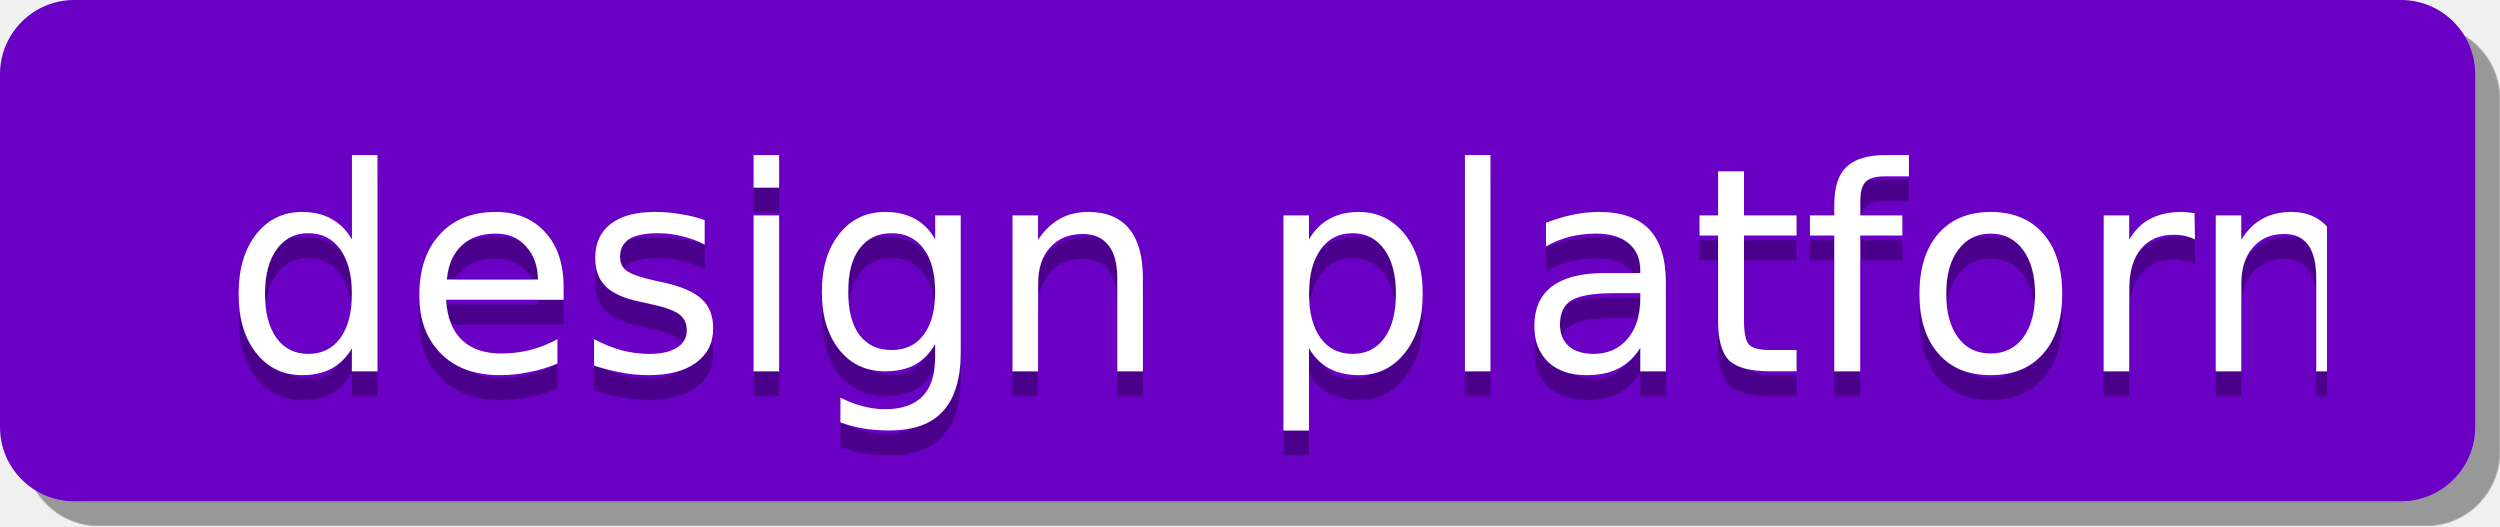
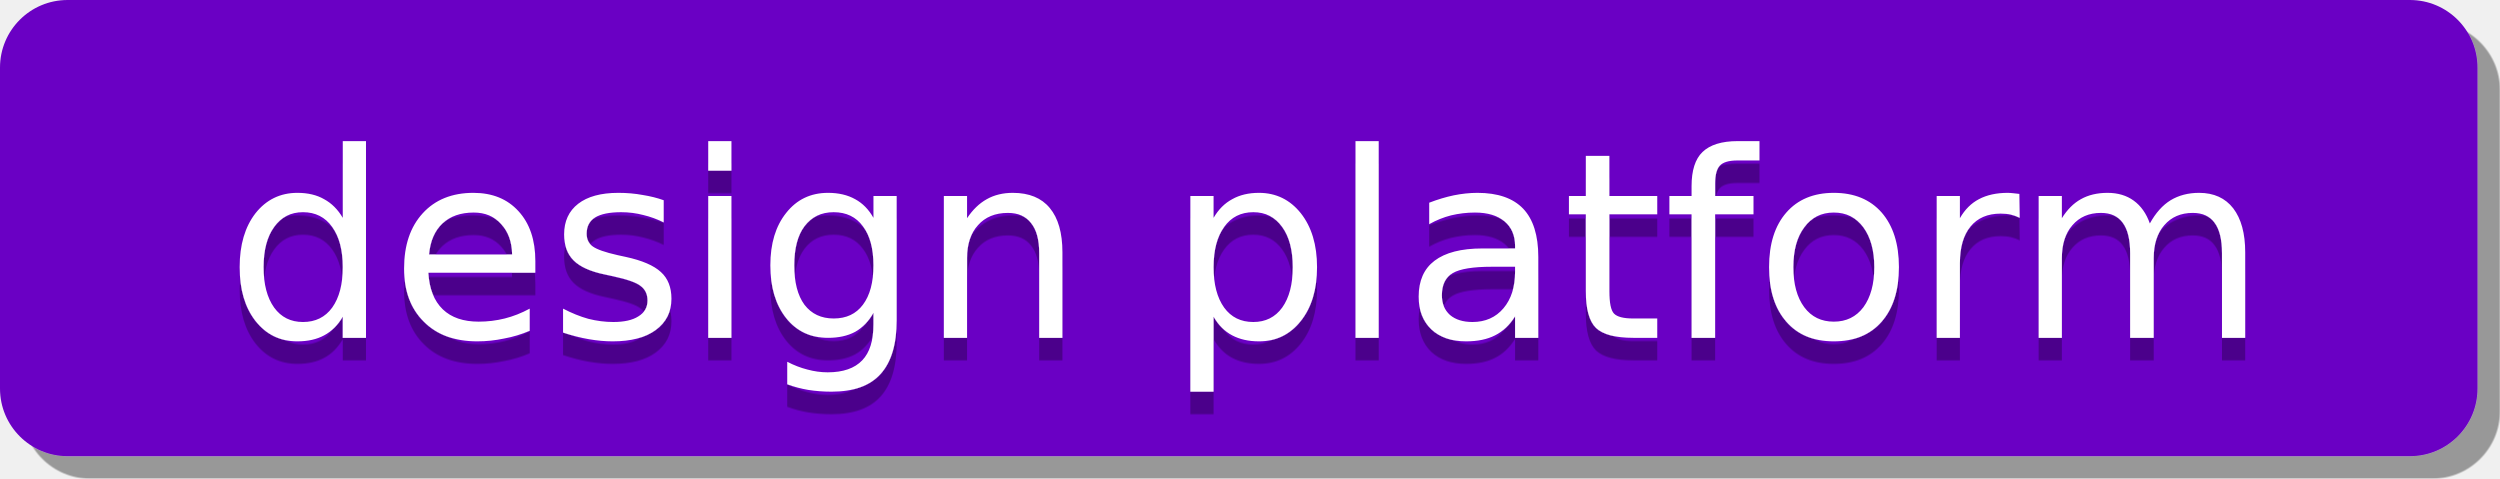
- <svg xmlns="http://www.w3.org/2000/svg" width="101" height="21.253" viewBox="0 0 101 21.253">
+ <svg xmlns="http://www.w3.org/2000/svg" width="111" height="21.253" viewBox="0 0 111 21.253">
  <defs>
-     <filter id="Rechteck_6" x="0" y="0" width="101" height="21.253" filterUnits="userSpaceOnUse">
+     <filter id="Rechteck_6" x="0" y="0" width="111" height="21.253" filterUnits="userSpaceOnUse">
      <feOffset dx="1" dy="1" input="SourceAlpha" />
      <feGaussianBlur result="blur" />
      <feFlood flood-opacity="0.365" />
      <feComposite operator="in" in2="blur" />
      <feComposite in="SourceGraphic" />
    </filter>
-     <filter id="design_platform" x="9" y="3" width="85" height="16" filterUnits="userSpaceOnUse">
+     <filter id="design_platform" x="10" y="4" width="91" height="15" filterUnits="userSpaceOnUse">
      <feOffset dy="1" input="SourceAlpha" />
      <feGaussianBlur result="blur-2" />
      <feFlood flood-opacity="0.29" />
      <feComposite operator="in" in2="blur-2" />
      <feComposite in="SourceGraphic" />
    </filter>
  </defs>
-   <g id="Gruppe_2" data-name="Gruppe 2" transform="translate(753 67)">
-     <g transform="matrix(1, 0, 0, 1, -753, -67)" filter="url(#Rechteck_6)">
-       <rect id="Rechteck_6-2" data-name="Rechteck 6" width="100" height="20.253" rx="3" fill="#6b05c4" />
+   <g id="Gruppe_2" data-name="Gruppe 2" transform="translate(758 67)">
+     <g transform="matrix(1, 0, 0, 1, -758, -67)" filter="url(#Rechteck_6)">
+       <rect id="Rechteck_6-2" data-name="Rechteck 6" width="110" height="20.253" rx="3" fill="#6b05c4" />
    </g>
-     <g transform="matrix(1, 0, 0, 1, -753, -67)" filter="url(#design_platform)">
-       <text id="design_platform-2" data-name="design platform" transform="translate(9 15)" fill="#fff" font-size="11.5" font-family="DejaVu Sans,Verdana,Geneva,sans-serif">
+     <g transform="matrix(1, 0, 0, 1, -758, -67)" filter="url(#design_platform)">
+       <text id="design_platform-2" data-name="design platform" transform="translate(10 15)" fill="#fff" font-size="11.5" font-family="DejaVu Sans,Verdana,Geneva,sans-serif">
        <tspan x="0" y="0">design platform</tspan>
      </text>
    </g>
  </g>
</svg>
